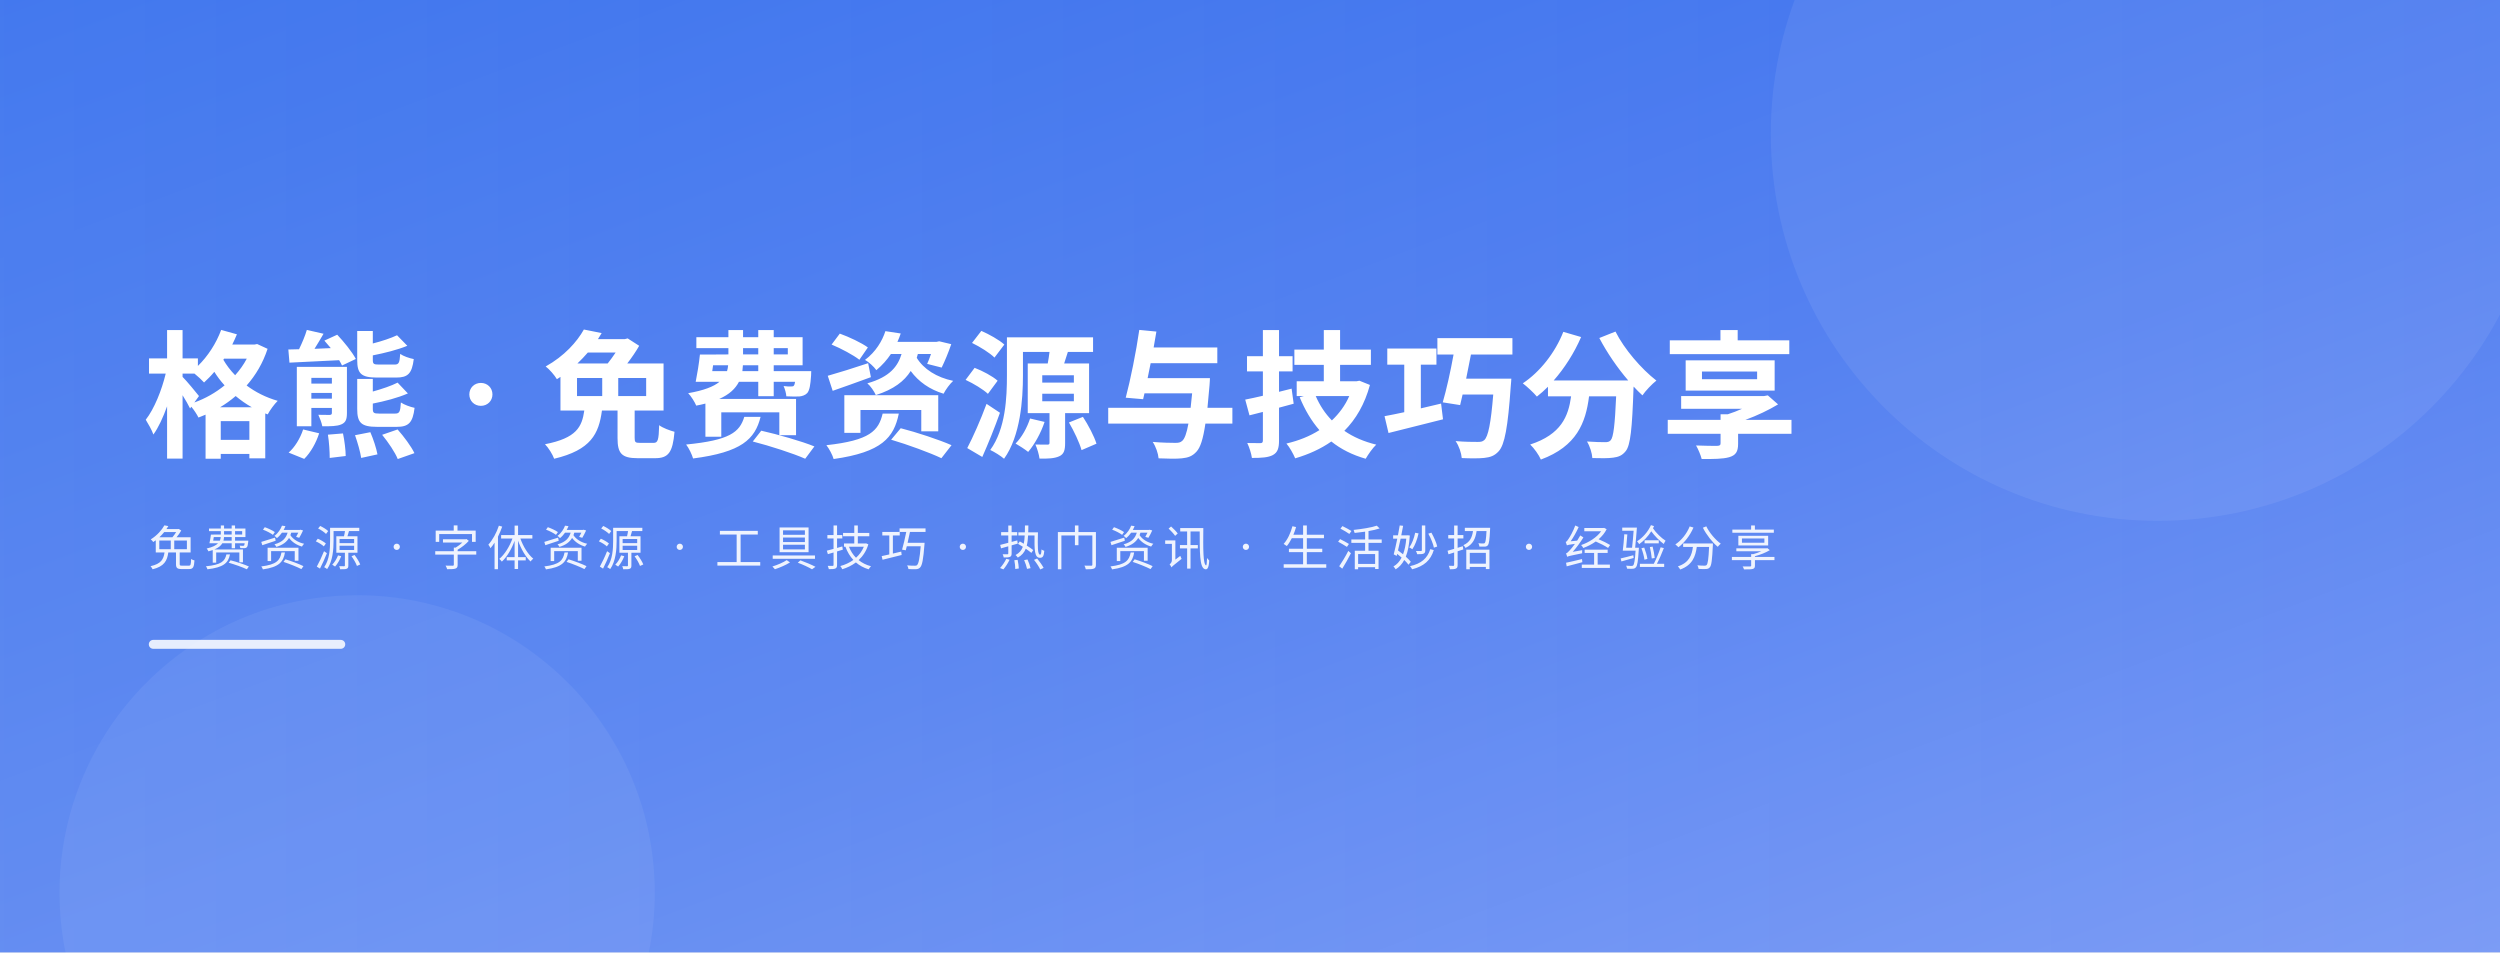
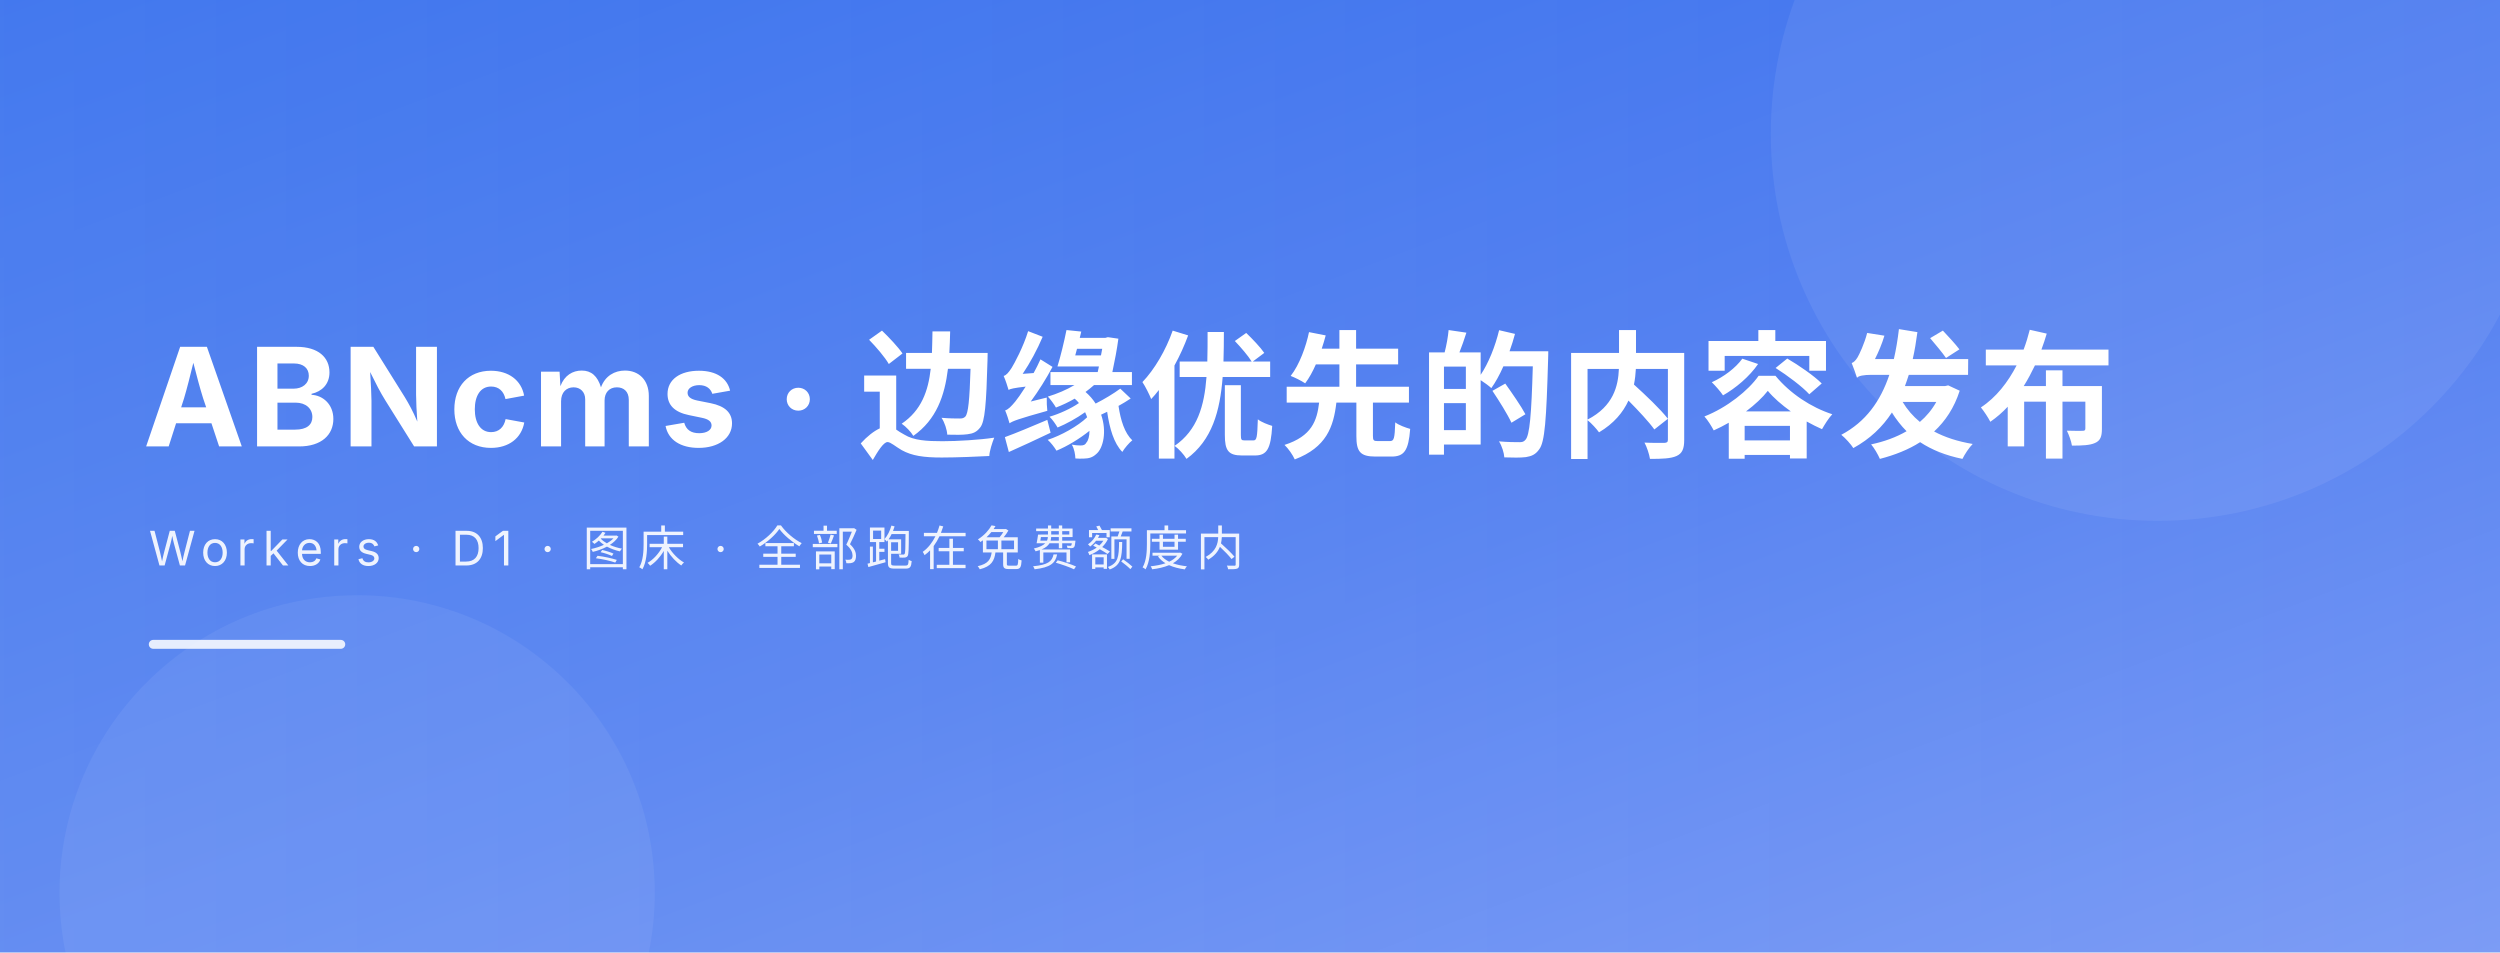
<svg xmlns="http://www.w3.org/2000/svg" width="1680" height="640" viewBox="0 0 1680 640">
  <defs>
    <linearGradient id="g" x1="0" y1="0" x2="1" y2="1">
      <stop offset="0" stop-color="#2563eb" />
      <stop offset="0.55" stop-color="#4f7df0" />
      <stop offset="1" stop-color="#7c9cf5" />
    </linearGradient>
    <linearGradient id="g2" x1="0" y1="0" x2="1" y2="0">
      <stop offset="0" stop-color="#ffffff" stop-opacity="0.14" />
      <stop offset="1" stop-color="#ffffff" stop-opacity="0" />
    </linearGradient>
  </defs>
  <rect width="1680" height="640" fill="url(#g)" />
  <circle cx="1450" cy="90" r="260" fill="#ffffff" opacity="0.07" />
  <circle cx="240" cy="600" r="200" fill="#ffffff" opacity="0.06" />
  <rect x="0" y="0" width="1680" height="640" fill="url(#g2)" />
-   <text x="96" y="300" font-family="-apple-system,'PingFang SC','Microsoft YaHei',sans-serif" font-size="92" font-weight="700" fill="#ffffff" letter-spacing="2">格熊 · 免费资源与技巧分享</text>
-   <text x="100" y="380" font-family="-apple-system,'PingFang SC','Microsoft YaHei',sans-serif" font-size="32" font-weight="400" fill="#ffffff" opacity="0.9" letter-spacing="5">免费资源 · 字体资源 · 工具技巧 · 热门资讯 · 生活妙招 · 经验分享</text>
+   <text x="96" y="300" font-family="-apple-system,'PingFang SC','Microsoft YaHei',sans-serif" font-size="92" font-weight="700" fill="#ffffff" letter-spacing="2">ABNcms · 边缘优先的内容发布</text>
+   <text x="100" y="380" font-family="-apple-system,'PingFang SC','Microsoft YaHei',sans-serif" font-size="32" font-weight="400" fill="#ffffff" opacity="0.9" letter-spacing="5">Workers · D1 · 图床 · 全部跑在免费额度内</text>
  <rect x="100" y="430" width="132" height="6" rx="3" fill="#ffffff" opacity="0.85" />
</svg>
